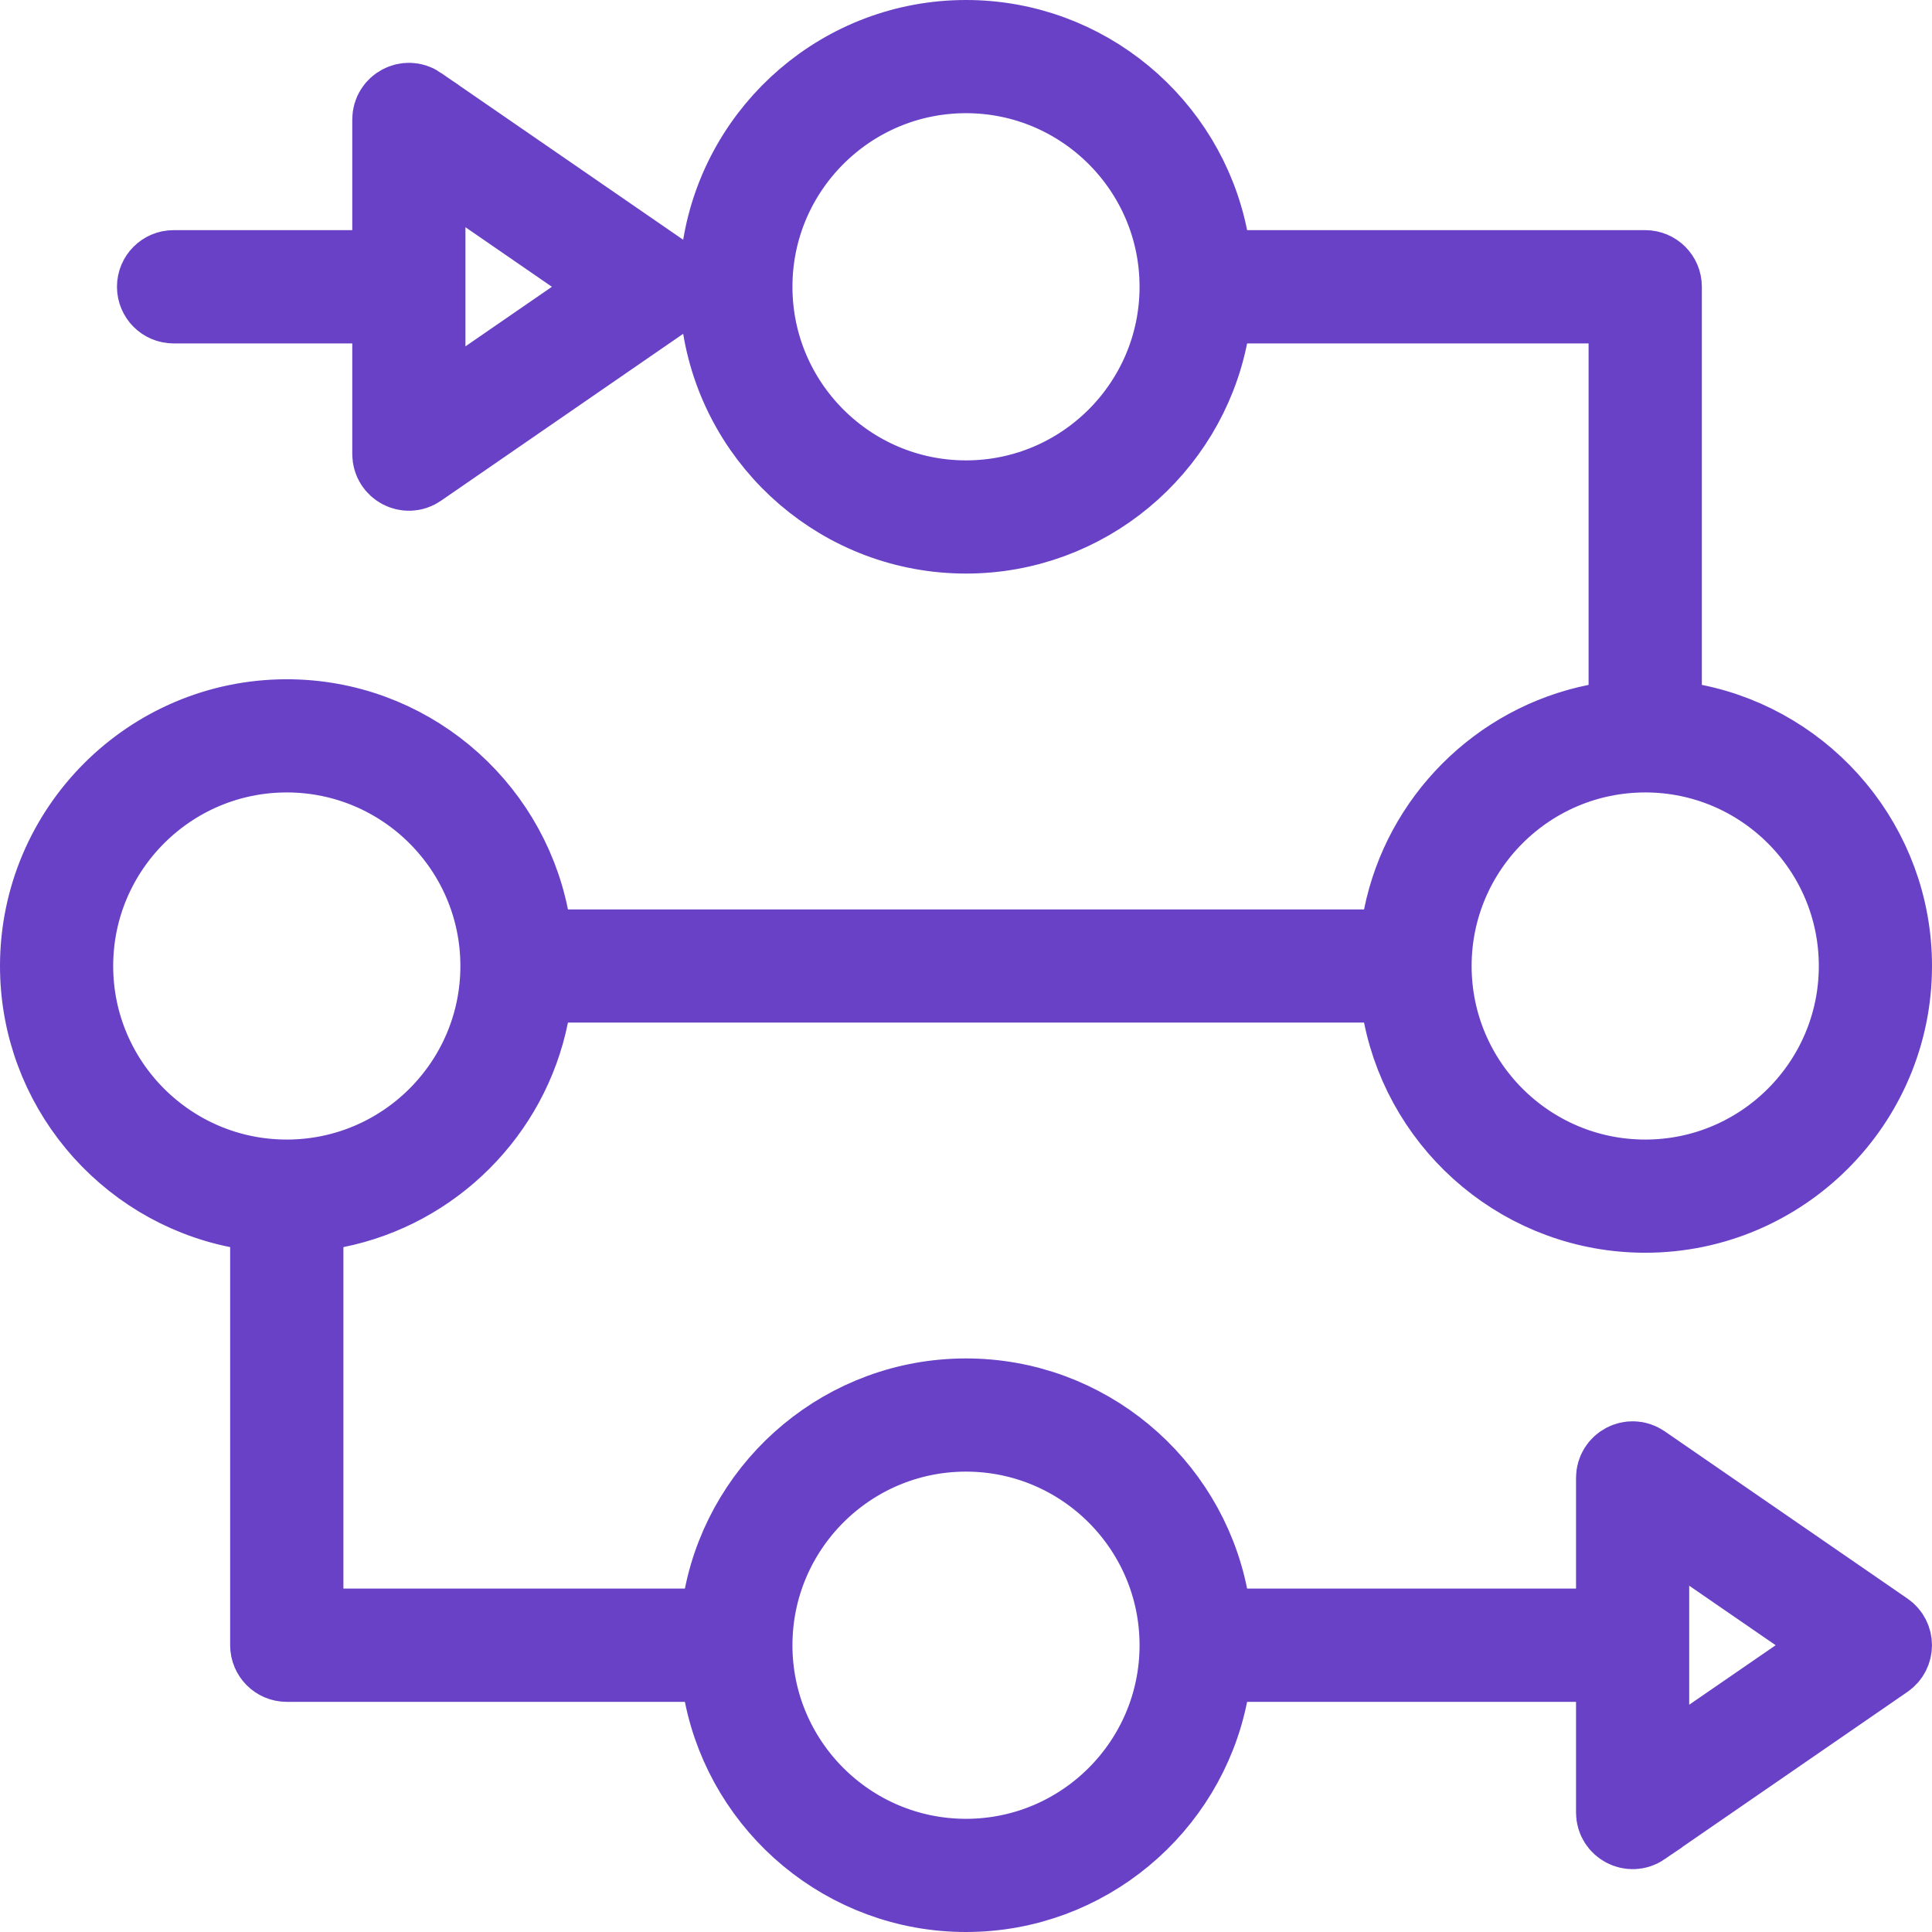
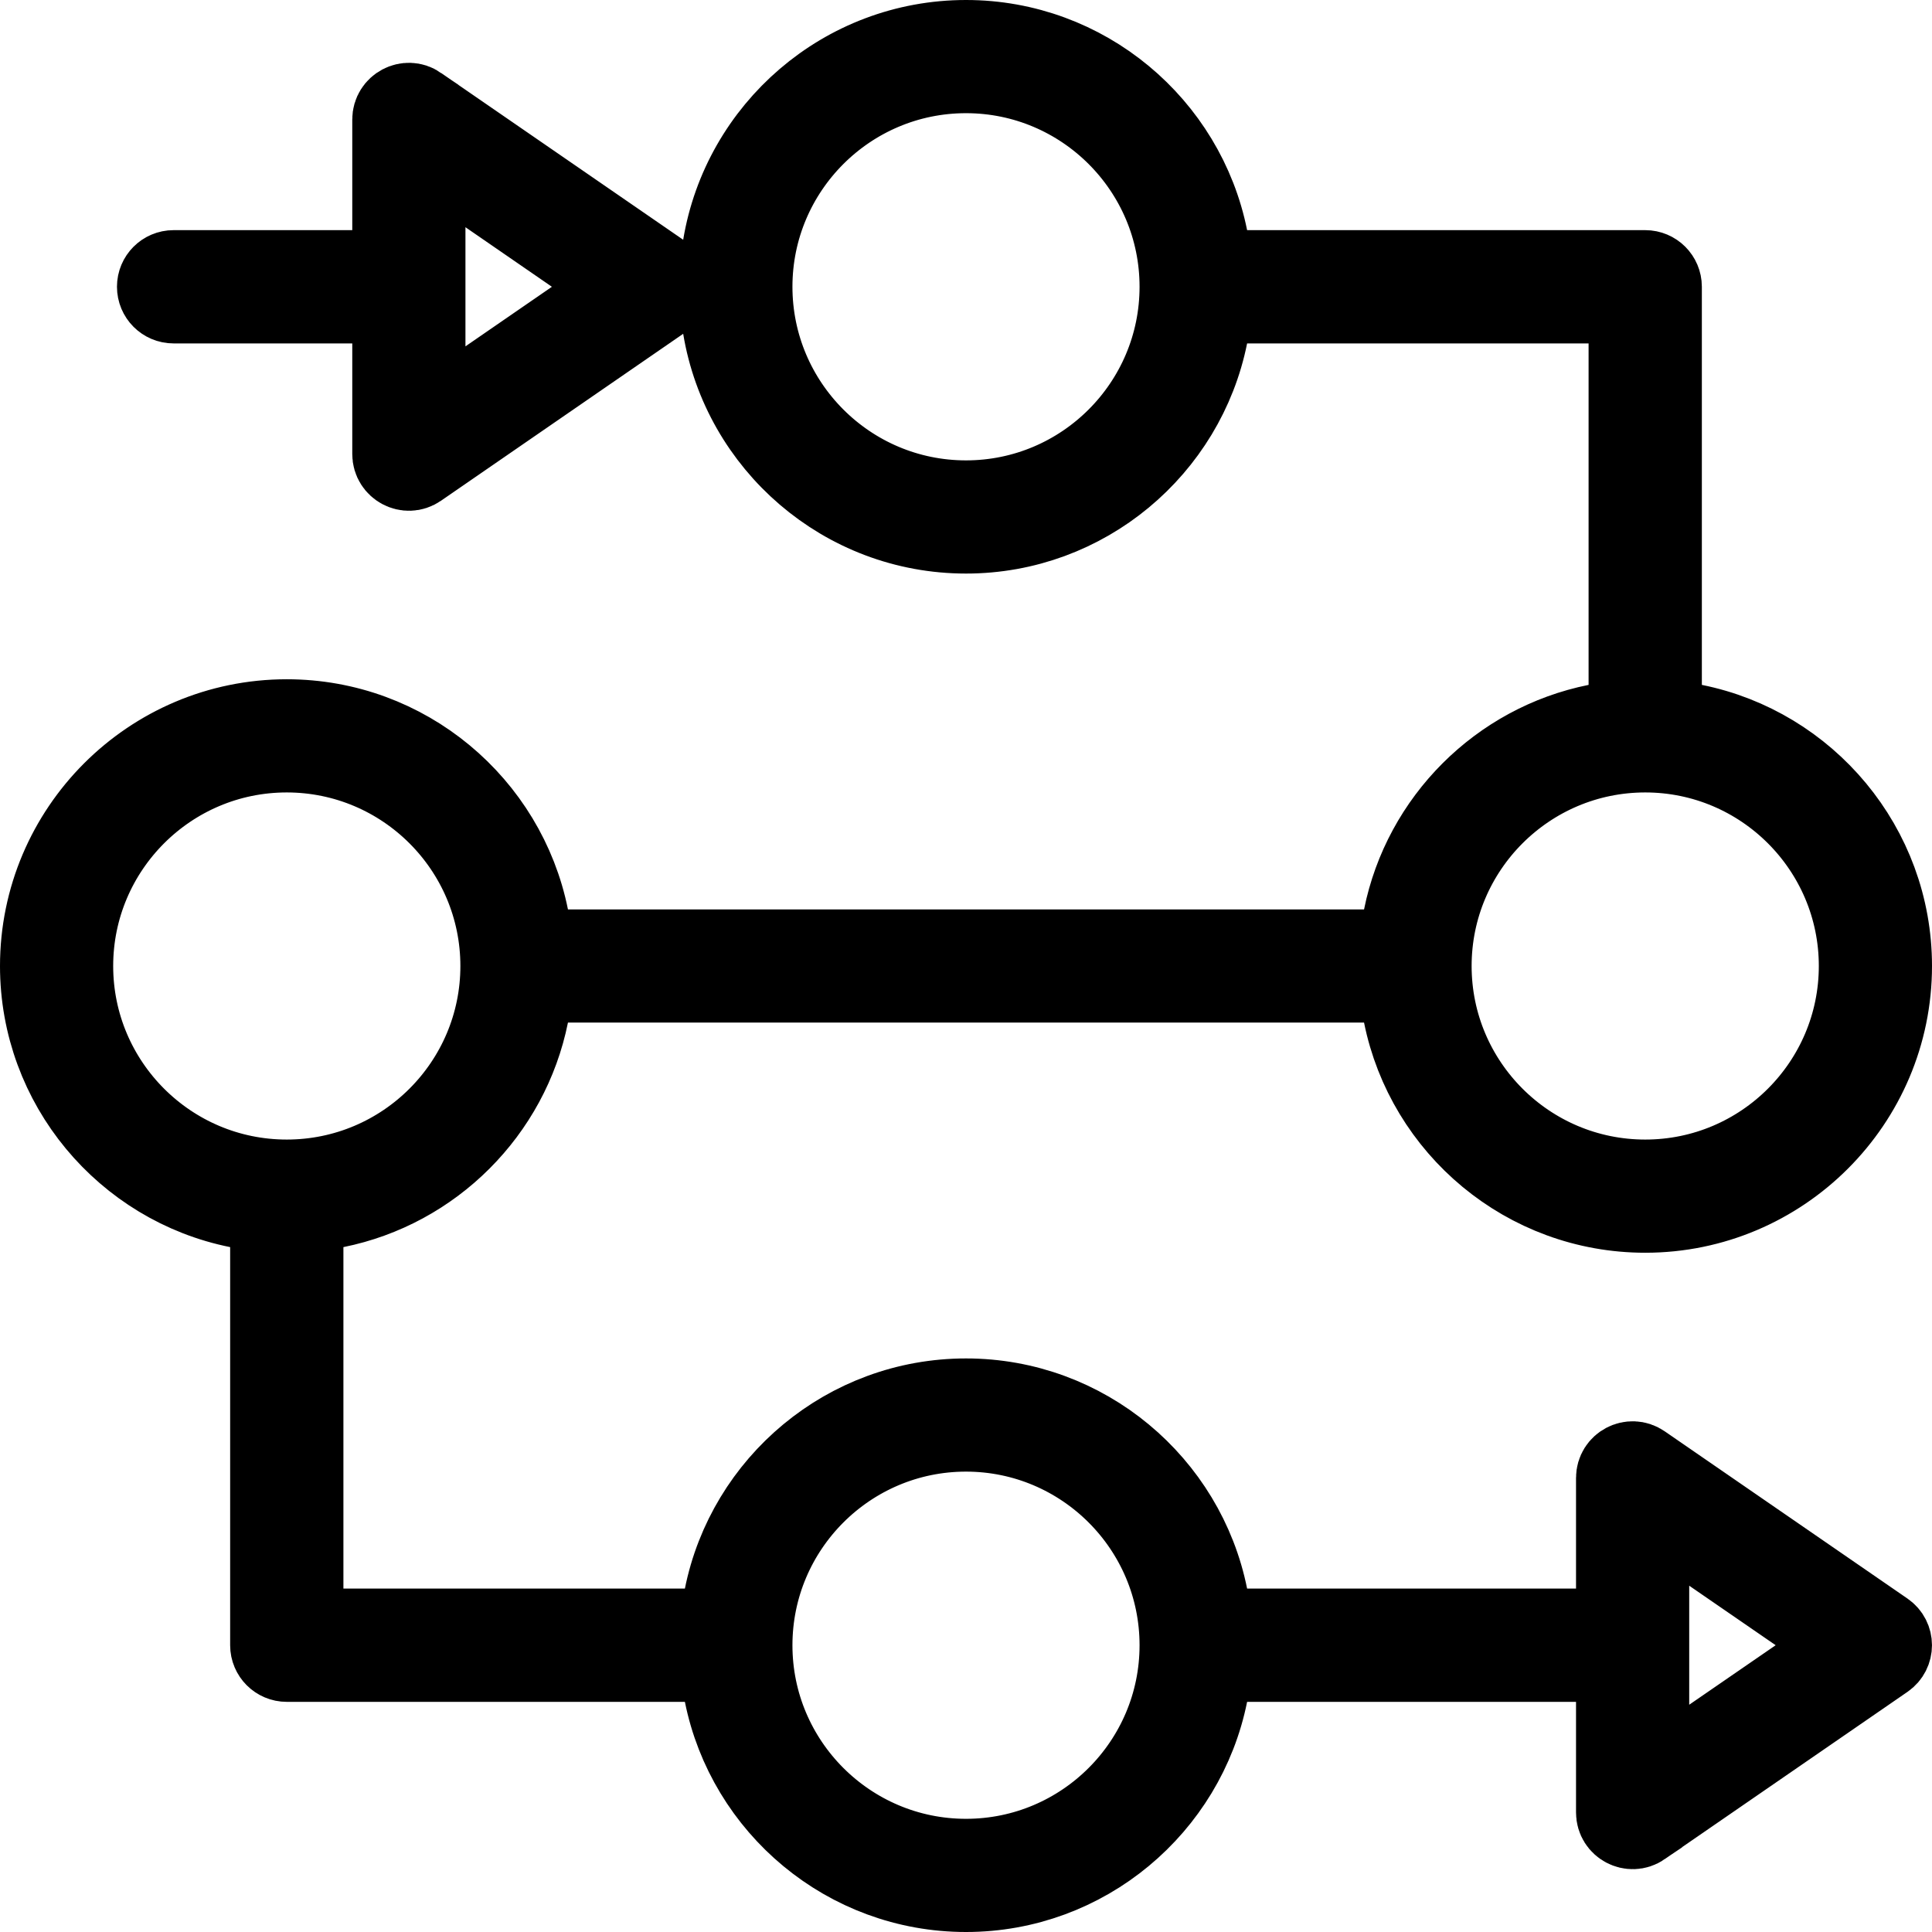
<svg xmlns="http://www.w3.org/2000/svg" width="24" height="24" viewBox="0 0 24 24" fill="none">
-   <path d="M19.578 20.234H20.078V19.734V18.359C20.078 18.196 20.262 18.099 20.396 18.192L23.412 20.27C23.529 20.351 23.529 20.524 23.412 20.605L20.396 22.683L20.396 22.684C20.261 22.776 20.078 22.678 20.078 22.516V21.141V20.641H19.578H15.492H15.083L15.002 21.042C14.721 22.442 13.48 23.5 12 23.5C10.52 23.5 9.279 22.442 8.998 21.042L8.917 20.641H8.508H3.562C3.45 20.641 3.359 20.55 3.359 20.438V15.492V15.083L2.958 15.002C1.558 14.721 0.5 13.48 0.5 12C0.5 10.312 1.874 8.938 3.562 8.938C5.043 8.938 6.283 9.995 6.565 11.395L6.645 11.797H7.055H16.945H17.355L17.435 11.395C17.677 10.192 18.629 9.24 19.833 8.998L20.234 8.917V8.508V4.266V3.766H19.734H15.492H15.083L15.002 4.167C14.721 5.567 13.48 6.625 12 6.625C10.484 6.625 9.22 5.515 8.98 4.065L8.896 3.562L8.98 3.06C9.22 1.61 10.484 0.5 12 0.5C13.48 0.5 14.721 1.558 15.002 2.958L15.083 3.359H15.492H20.438C20.55 3.359 20.641 3.45 20.641 3.562V8.508V8.917L21.042 8.998C22.442 9.279 23.5 10.52 23.5 12C23.5 13.688 22.126 15.062 20.438 15.062C18.957 15.062 17.717 14.005 17.435 12.605L17.355 12.203H16.945H7.055H6.645L6.565 12.605C6.323 13.808 5.371 14.76 4.167 15.002L3.766 15.083V15.492V19.734V20.234H4.266H8.508H8.917L8.998 19.833C9.279 18.433 10.52 17.375 12 17.375C13.48 17.375 14.721 18.433 15.002 19.833L15.083 20.234H15.492H19.578ZM8.203 3.39L8.453 3.562L8.203 3.735L5.194 5.809L5.194 5.809C5.059 5.902 4.876 5.803 4.876 5.641V4.266V3.766H4.376H2.156C2.044 3.766 1.953 3.675 1.953 3.562C1.953 3.45 2.044 3.359 2.156 3.359H4.376H4.876V2.859V1.484C4.876 1.321 5.06 1.224 5.194 1.316C5.194 1.316 5.194 1.317 5.194 1.317L8.203 3.39ZM5.282 4.303V5.255L6.066 4.714L7.14 3.974L7.737 3.562L7.14 3.151L6.066 2.411L5.282 1.87V2.822V4.303ZM20.484 21.178V22.13L21.267 21.589L22.342 20.849L22.939 20.438L22.342 20.026L21.267 19.286L20.484 18.745V19.697V21.178ZM9.344 3.562C9.344 5.028 10.535 6.219 12 6.219C13.465 6.219 14.656 5.028 14.656 3.562C14.656 2.097 13.465 0.906 12 0.906C10.535 0.906 9.344 2.097 9.344 3.562ZM23.094 12C23.094 10.535 21.903 9.344 20.438 9.344C18.972 9.344 17.781 10.535 17.781 12C17.781 13.465 18.972 14.656 20.438 14.656C21.903 14.656 23.094 13.465 23.094 12ZM3.562 9.344C2.097 9.344 0.906 10.535 0.906 12C0.906 13.465 2.097 14.656 3.562 14.656C5.028 14.656 6.219 13.465 6.219 12C6.219 10.535 5.028 9.344 3.562 9.344ZM9.344 20.438C9.344 21.903 10.535 23.094 12 23.094C13.465 23.094 14.656 21.903 14.656 20.438C14.656 18.972 13.465 17.781 12 17.781C10.535 17.781 9.344 18.972 9.344 20.438Z" stroke="#6941C6" />
+   <path d="M19.578 20.234H20.078V19.734V18.359C20.078 18.196 20.262 18.099 20.396 18.192L23.412 20.27C23.529 20.351 23.529 20.524 23.412 20.605L20.396 22.683L20.396 22.684C20.261 22.776 20.078 22.678 20.078 22.516V21.141V20.641H19.578H15.492H15.083L15.002 21.042C14.721 22.442 13.48 23.5 12 23.5C10.52 23.5 9.279 22.442 8.998 21.042L8.917 20.641H8.508H3.562C3.45 20.641 3.359 20.55 3.359 20.438V15.492V15.083L2.958 15.002C1.558 14.721 0.5 13.48 0.5 12C0.5 10.312 1.874 8.938 3.562 8.938C5.043 8.938 6.283 9.995 6.565 11.395L6.645 11.797H7.055H16.945H17.355L17.435 11.395C17.677 10.192 18.629 9.24 19.833 8.998L20.234 8.917V8.508V4.266V3.766H19.734H15.492H15.083L15.002 4.167C14.721 5.567 13.48 6.625 12 6.625C10.484 6.625 9.22 5.515 8.98 4.065L8.896 3.562L8.98 3.06C9.22 1.61 10.484 0.5 12 0.5C13.48 0.5 14.721 1.558 15.002 2.958L15.083 3.359H15.492H20.438C20.55 3.359 20.641 3.45 20.641 3.562V8.508V8.917L21.042 8.998C22.442 9.279 23.5 10.52 23.5 12C23.5 13.688 22.126 15.062 20.438 15.062C18.957 15.062 17.717 14.005 17.435 12.605L17.355 12.203H16.945H7.055H6.645L6.565 12.605C6.323 13.808 5.371 14.76 4.167 15.002L3.766 15.083V15.492V19.734V20.234H4.266H8.508H8.917L8.998 19.833C9.279 18.433 10.52 17.375 12 17.375C13.48 17.375 14.721 18.433 15.002 19.833L15.083 20.234H15.492H19.578ZM8.203 3.39L8.453 3.562L8.203 3.735L5.194 5.809L5.194 5.809C5.059 5.902 4.876 5.803 4.876 5.641V4.266V3.766H4.376H2.156C2.044 3.766 1.953 3.675 1.953 3.562C1.953 3.45 2.044 3.359 2.156 3.359H4.376H4.876V2.859V1.484C4.876 1.321 5.06 1.224 5.194 1.316C5.194 1.316 5.194 1.317 5.194 1.317L8.203 3.39ZM5.282 4.303V5.255L6.066 4.714L7.14 3.974L7.737 3.562L7.14 3.151L6.066 2.411L5.282 1.87V2.822V4.303ZM20.484 21.178V22.13L21.267 21.589L22.342 20.849L22.939 20.438L22.342 20.026L21.267 19.286L20.484 18.745V19.697V21.178ZM9.344 3.562C9.344 5.028 10.535 6.219 12 6.219C13.465 6.219 14.656 5.028 14.656 3.562C14.656 2.097 13.465 0.906 12 0.906C10.535 0.906 9.344 2.097 9.344 3.562ZM23.094 12C23.094 10.535 21.903 9.344 20.438 9.344C18.972 9.344 17.781 10.535 17.781 12C17.781 13.465 18.972 14.656 20.438 14.656C21.903 14.656 23.094 13.465 23.094 12ZM3.562 9.344C2.097 9.344 0.906 10.535 0.906 12C0.906 13.465 2.097 14.656 3.562 14.656C5.028 14.656 6.219 13.465 6.219 12C6.219 10.535 5.028 9.344 3.562 9.344ZM9.344 20.438C9.344 21.903 10.535 23.094 12 23.094C13.465 23.094 14.656 21.903 14.656 20.438C14.656 18.972 13.465 17.781 12 17.781C10.535 17.781 9.344 18.972 9.344 20.438Z" stroke="currentColor" />
</svg>
